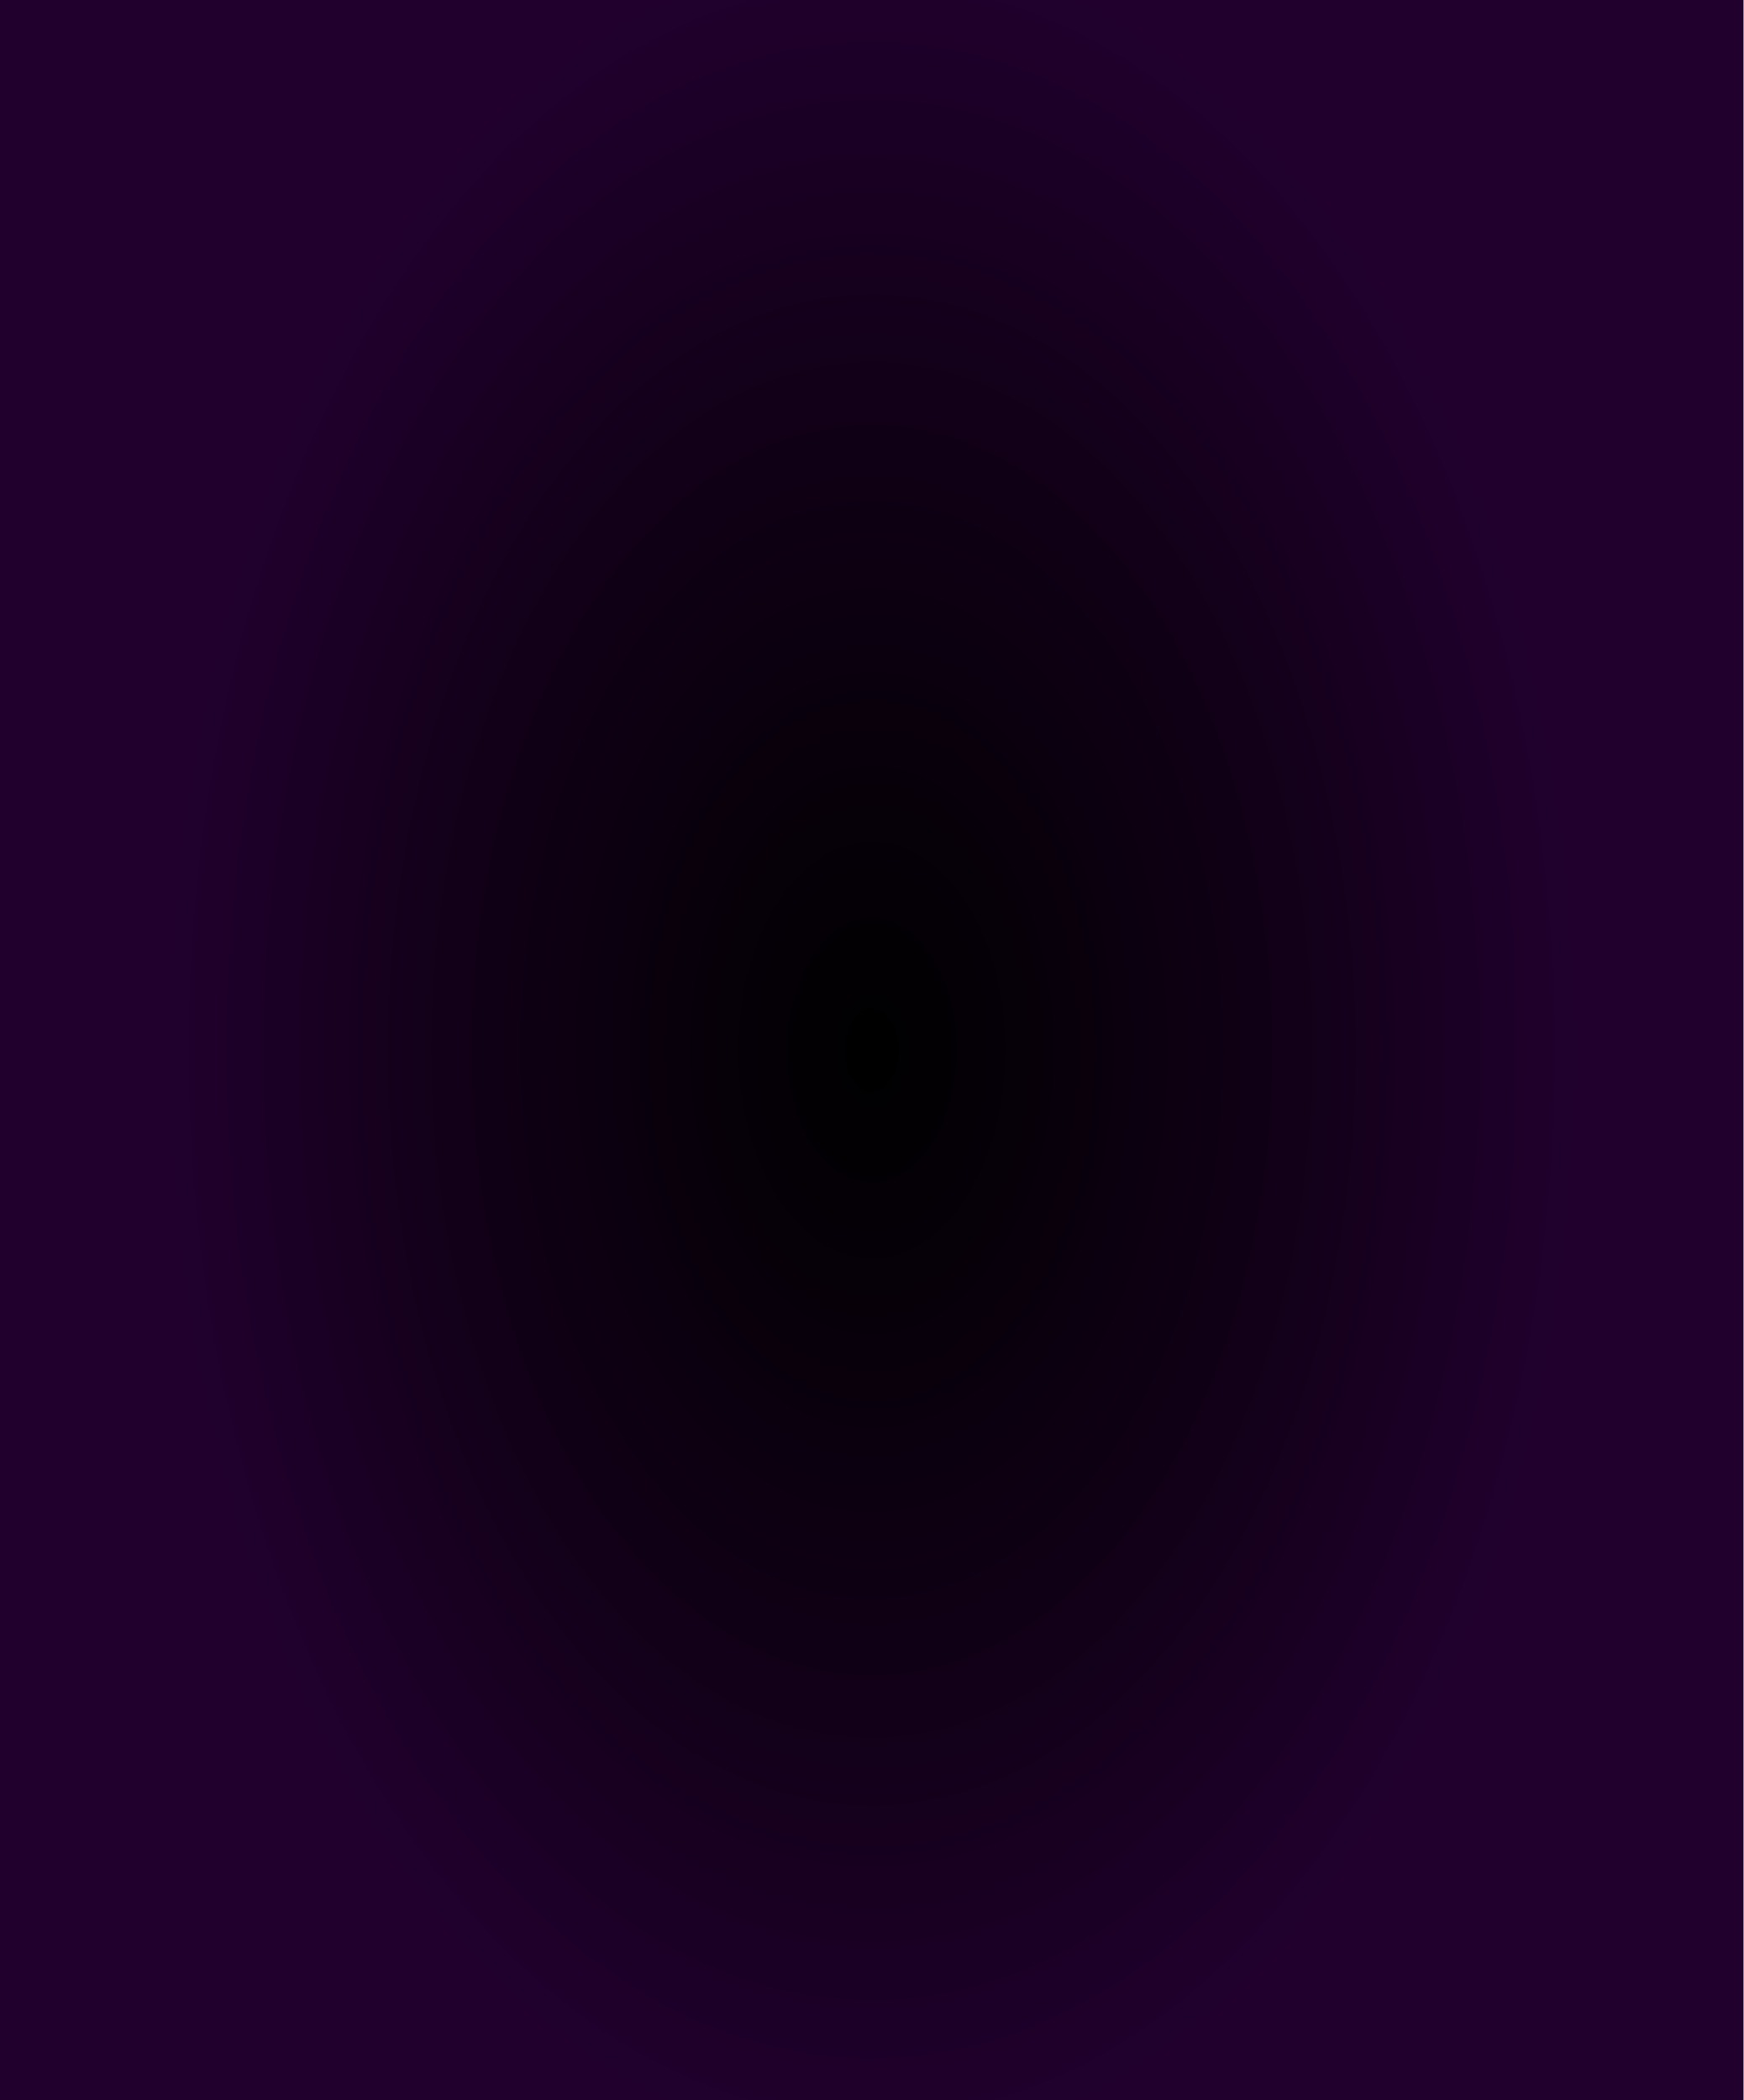
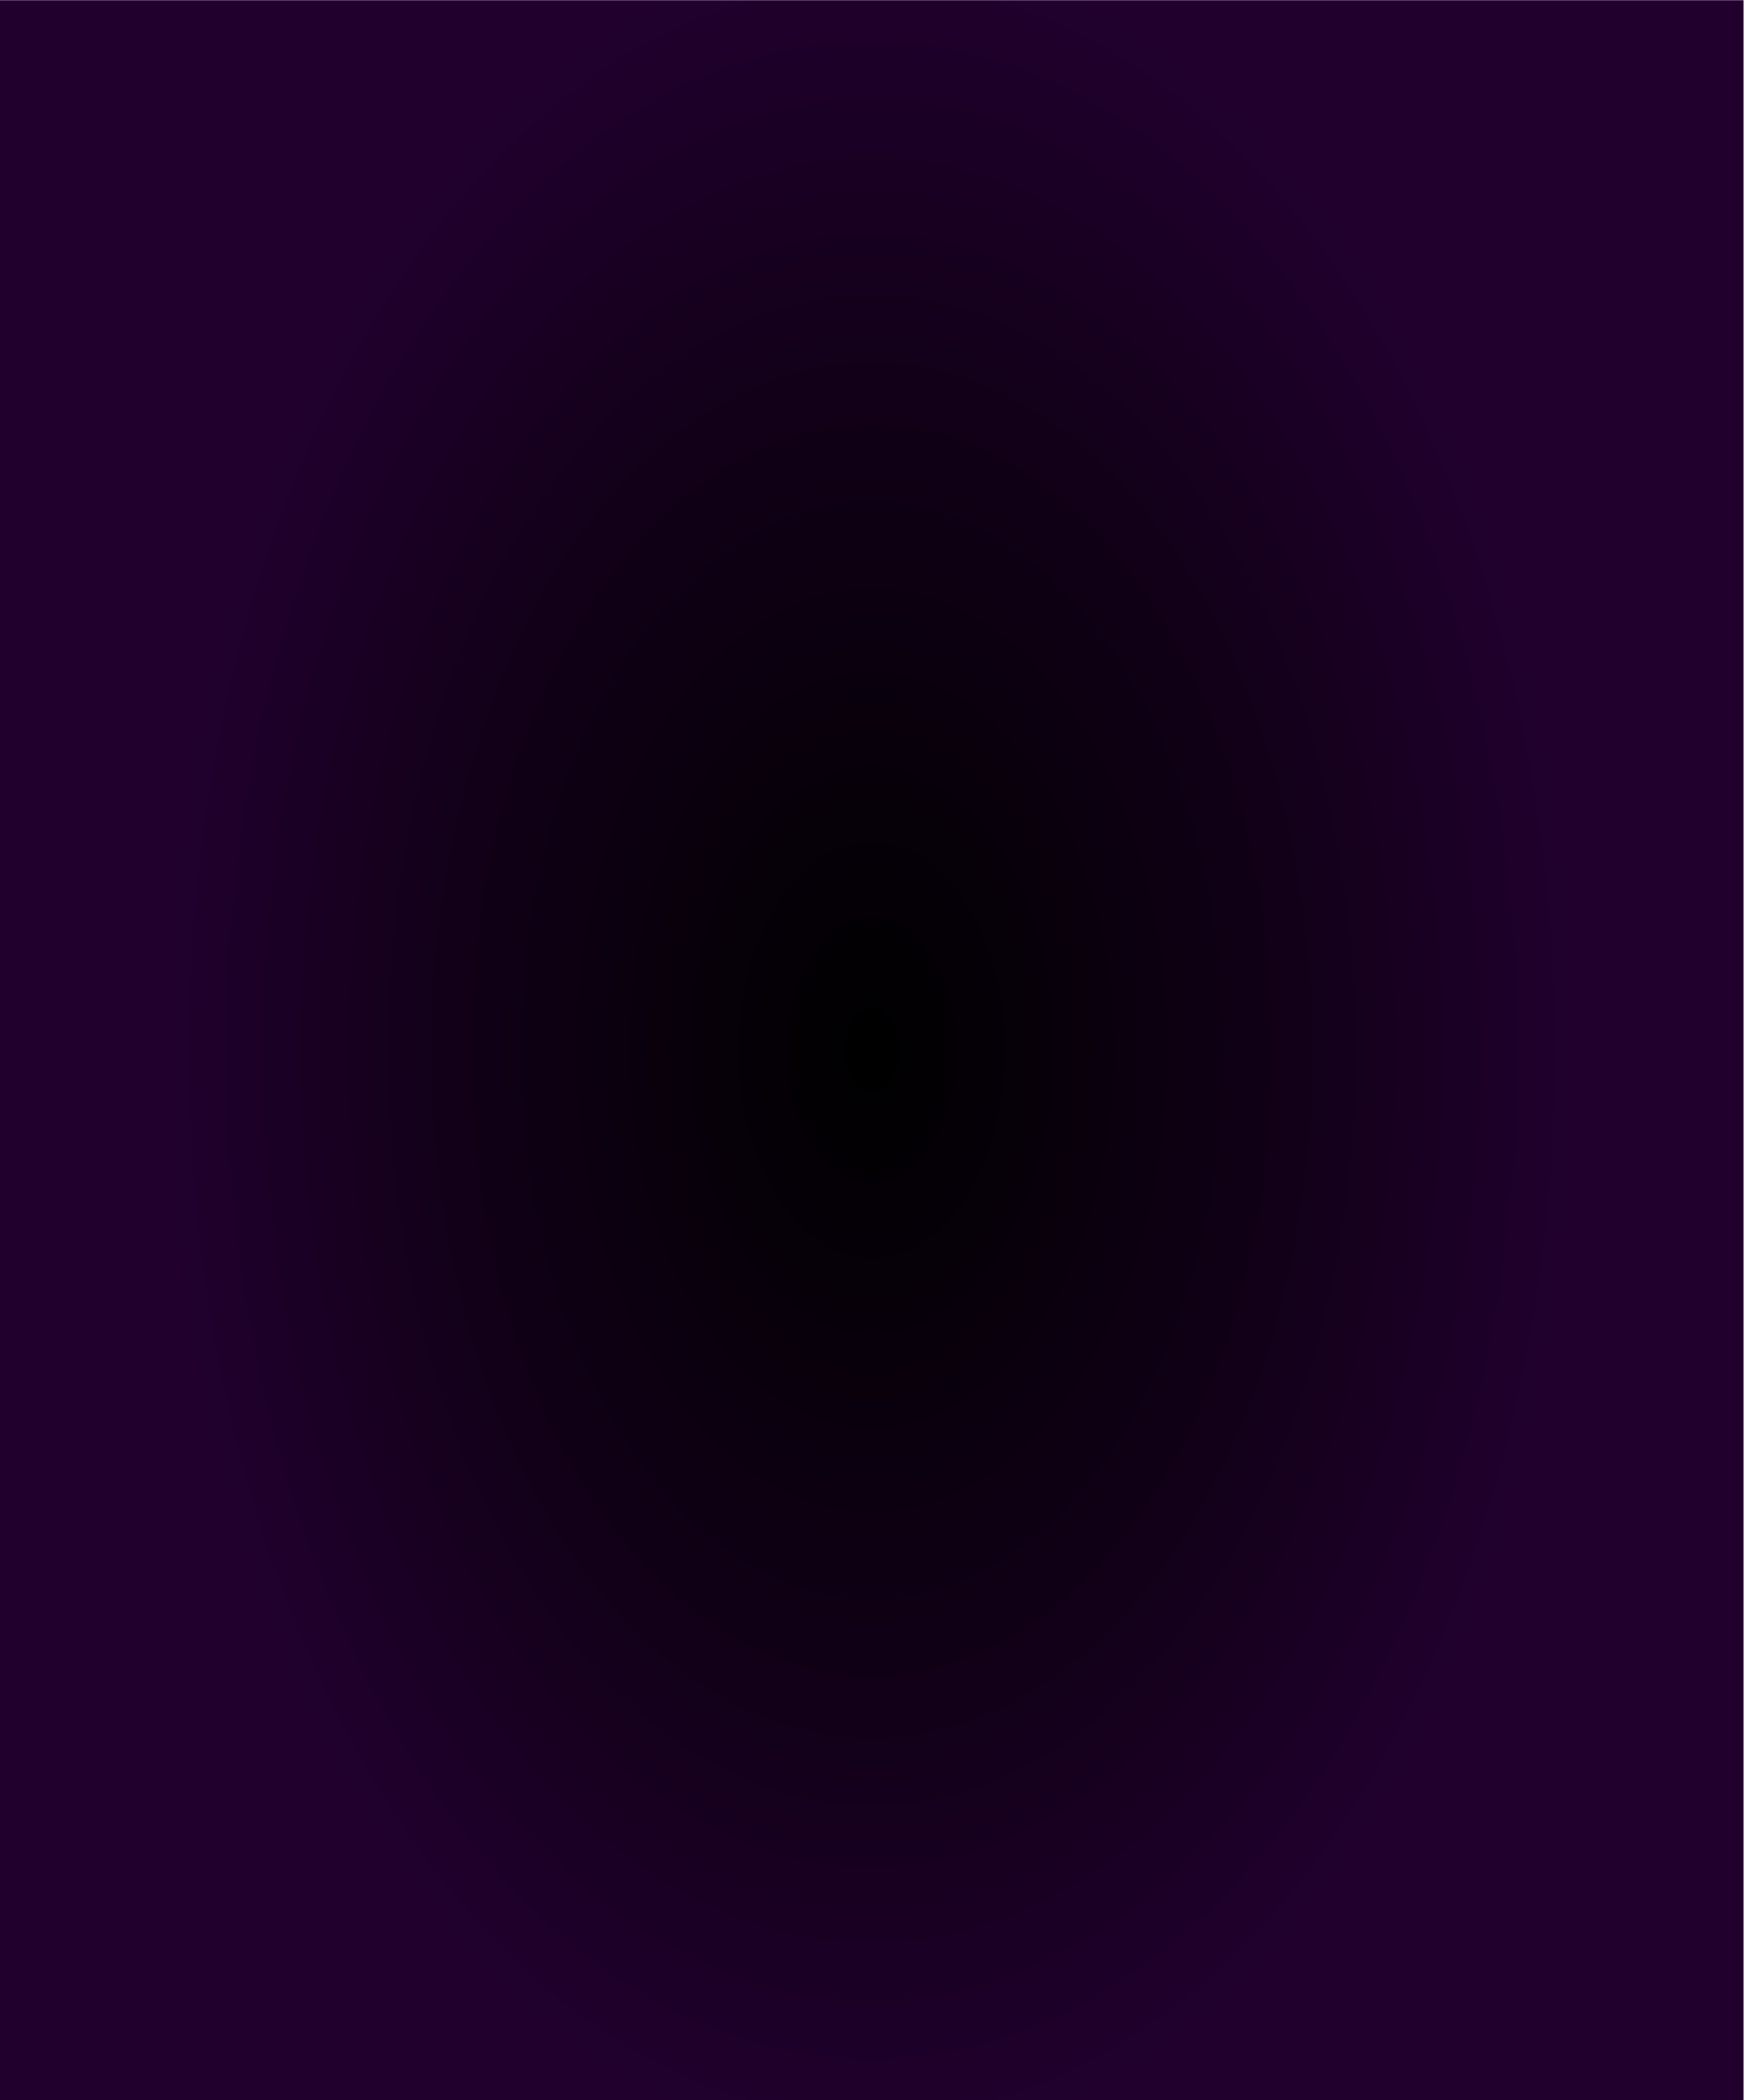
<svg xmlns="http://www.w3.org/2000/svg" clip-rule="evenodd" fill-rule="evenodd" height="128.5mm" image-rendering="optimizeQuality" shape-rendering="geometricPrecision" text-rendering="geometricPrecision" viewBox="0 0 10668 12850" width="106.68mm">
-   <radialGradient id="a" cx="5334" cy="6425" gradientTransform="matrix(.640244 0 0 1 1919 0)" gradientUnits="userSpaceOnUse" r="6795.47">
+   <radialGradient id="a" cx="5334" cy="6426.2" gradientTransform="matrix(.640244 0 0 1 1919 0)" gradientUnits="userSpaceOnUse" r="6795.47">
    <stop offset="0" />
    <stop offset=".58" stop-color="#110017" />
    <stop offset="1" stop-color="#21002e" />
  </radialGradient>
-   <path d="m0 0h10668v12850h-10668z" fill="url(#a)" />
+   <path d="m0 1.2h10668v12850h-10668z" fill="url(#a)" />
</svg>
